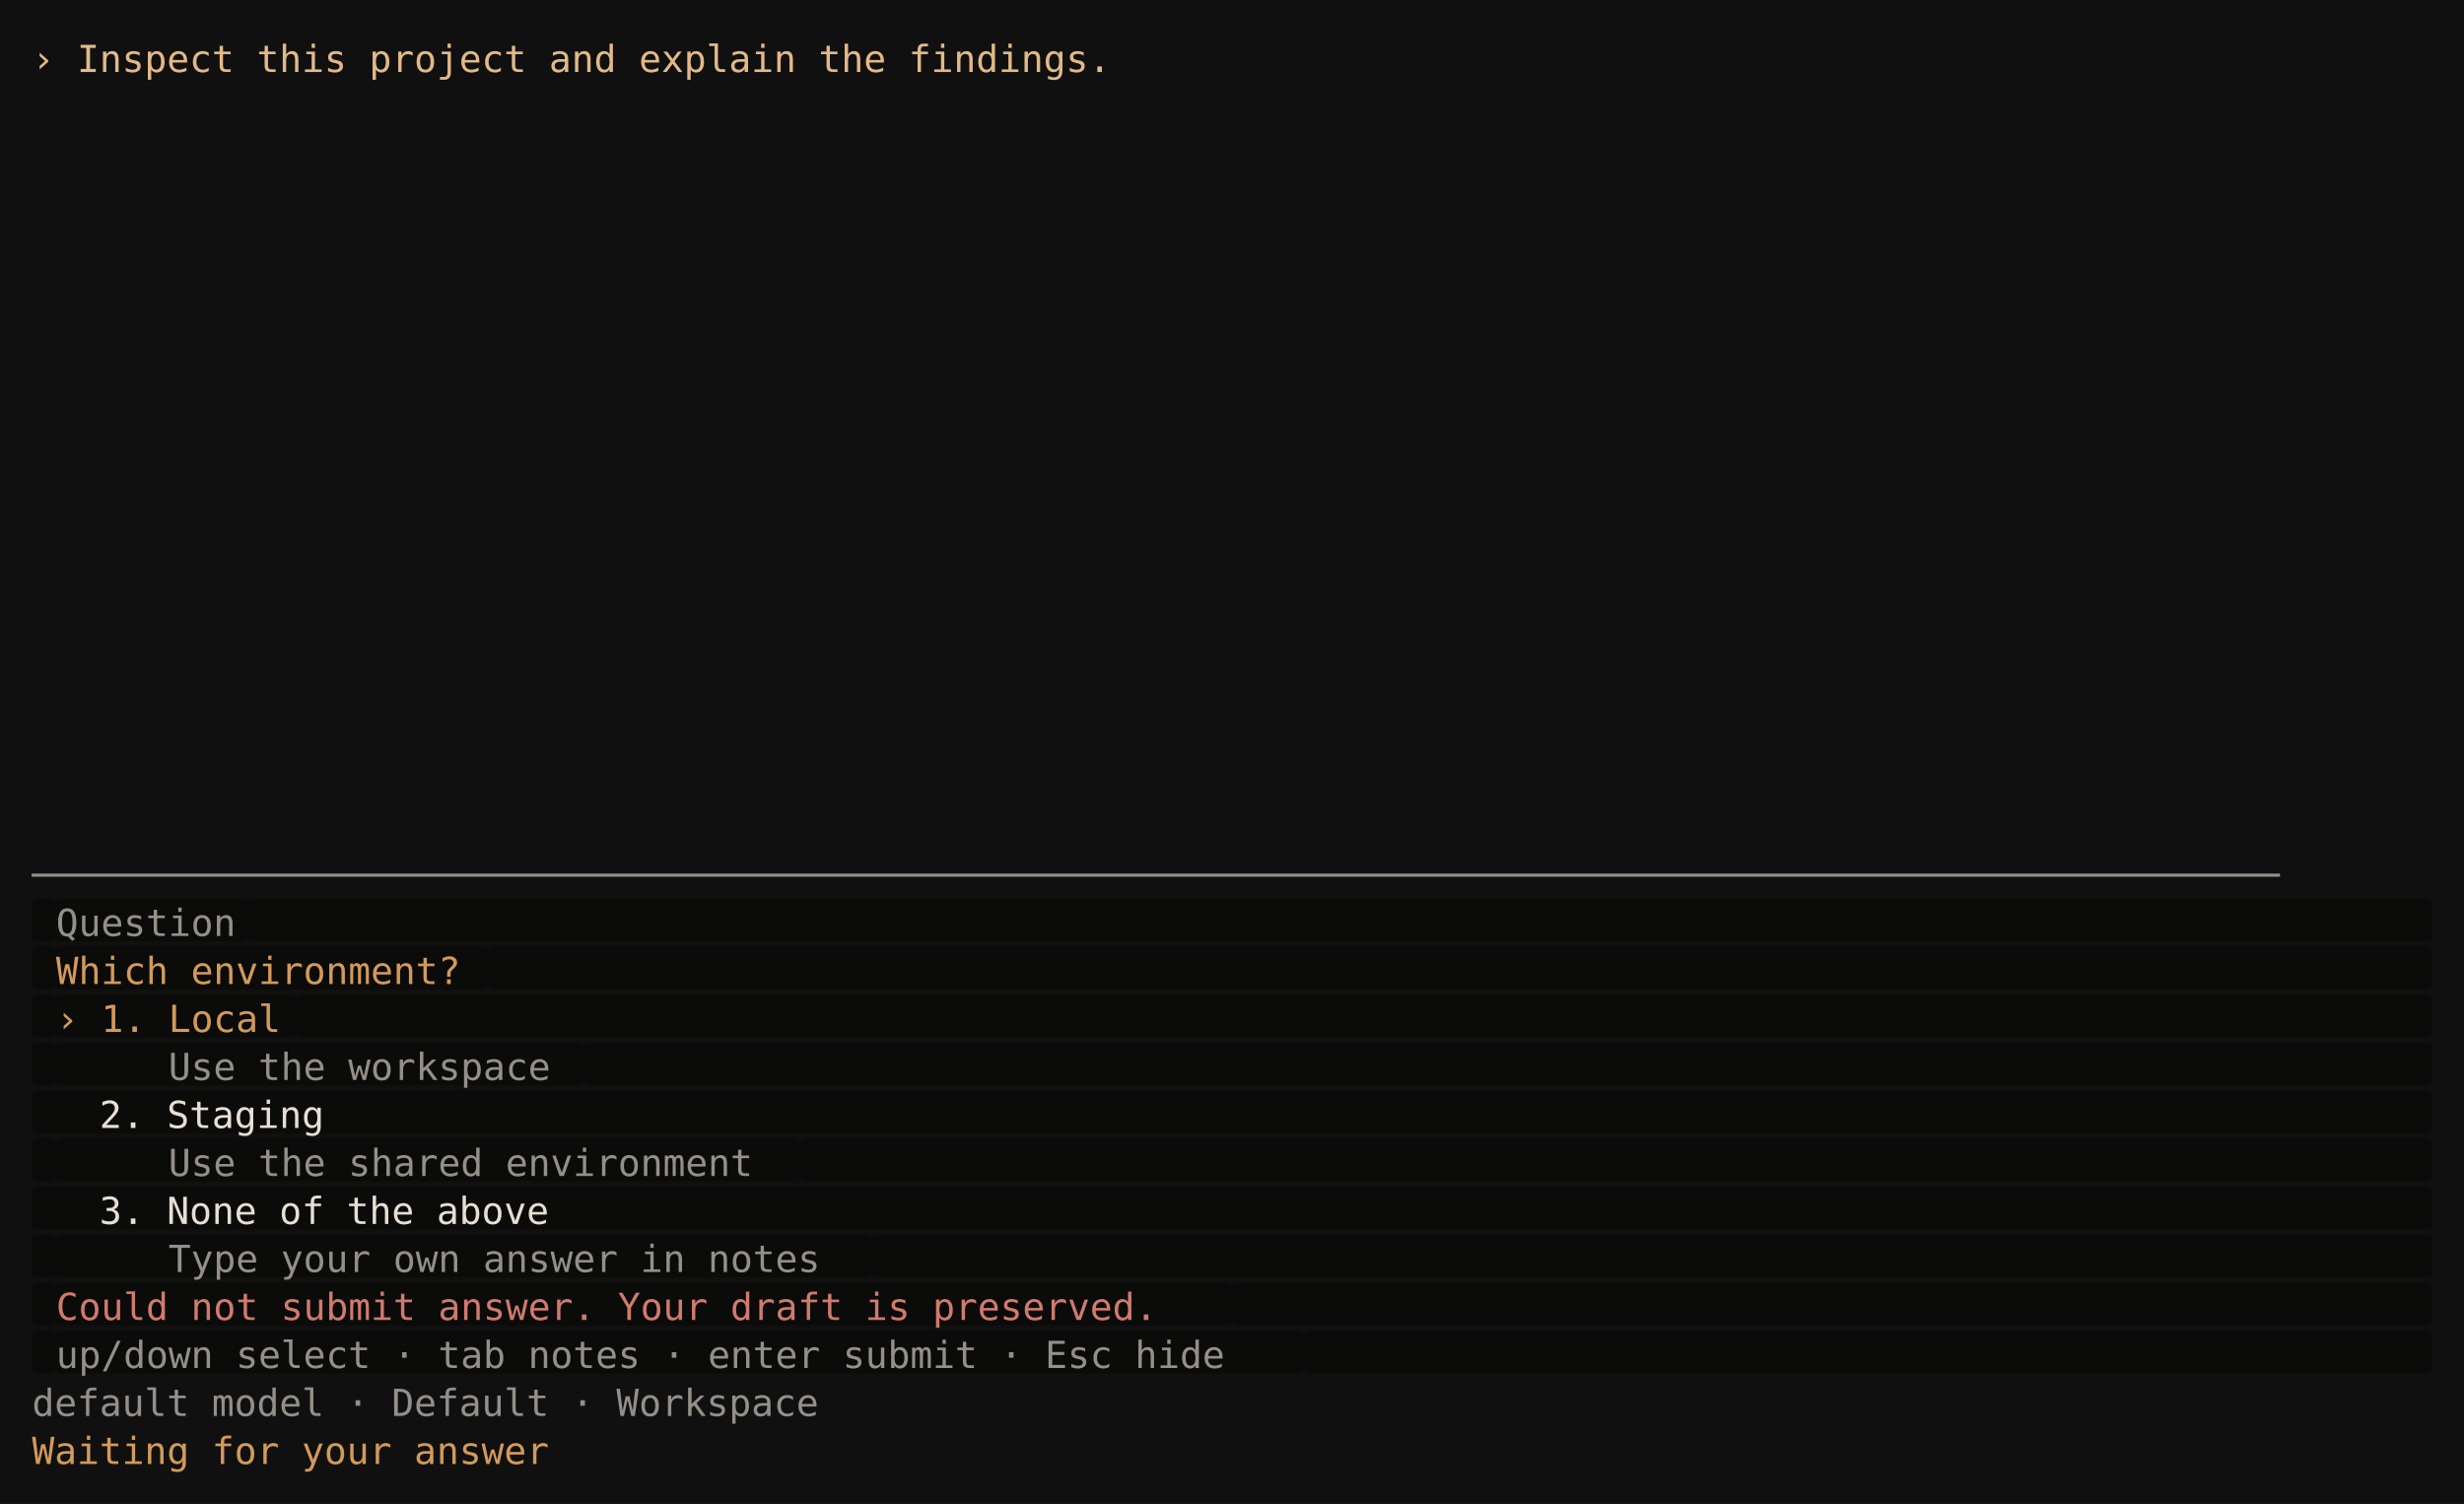
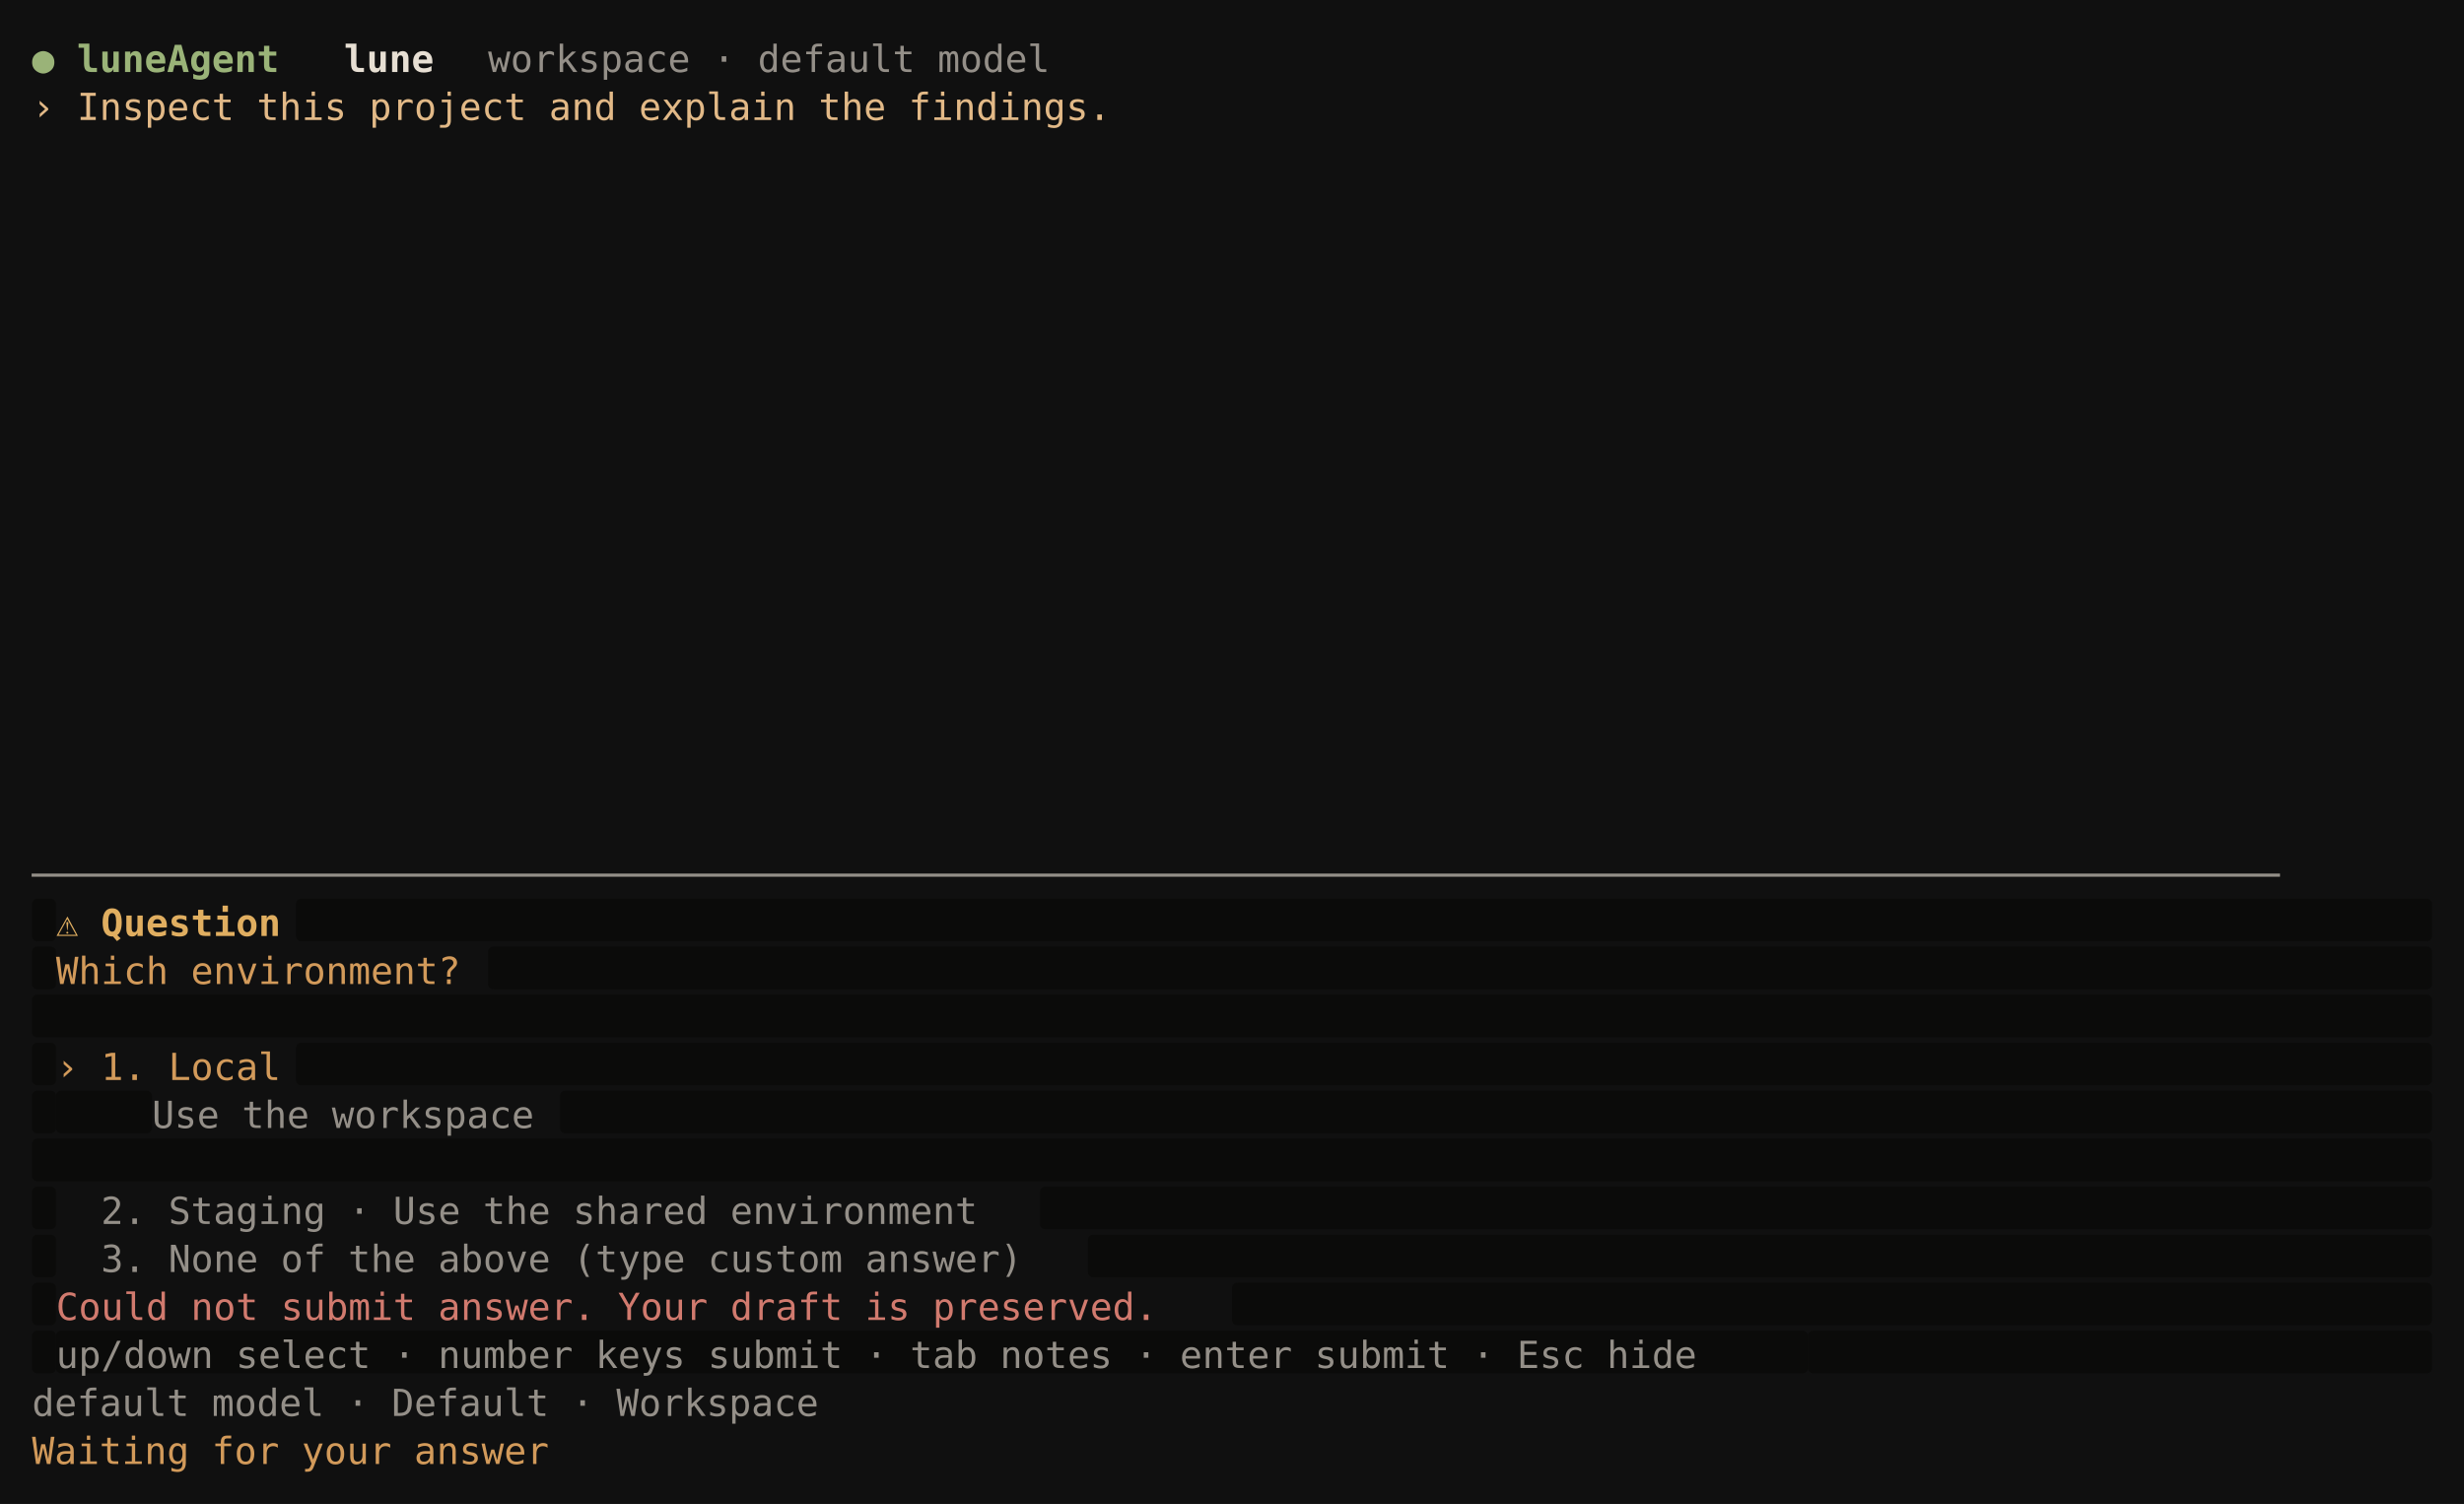
<svg xmlns="http://www.w3.org/2000/svg" width="924" height="564" viewBox="0 0 924 564">
  <rect width="100%" height="100%" fill="#101010" />
-   <text xml:space="preserve" x="12" y="27" fill="#e2b987" font-family="Cascadia Mono, Consolas, monospace" font-size="14">› Inspect this project and explain the findings.</text>
-   <text xml:space="preserve" x="444" y="27" fill="#e7dfd3" font-family="Cascadia Mono, Consolas, monospace" font-size="14">                                                    </text>
-   <text xml:space="preserve" x="12" y="45" fill="#e7dfd3" font-family="Cascadia Mono, Consolas, monospace" font-size="14">                                                                                                    </text>
+   <text xml:space="preserve" x="12" y="27" fill="#9ab378" font-family="Cascadia Mono, Consolas, monospace" font-size="14" font-weight="bold">● luneAgent</text>
+   <text xml:space="preserve" x="111" y="27" fill="#e7dfd3" font-family="Cascadia Mono, Consolas, monospace" font-size="14">  </text>
+   <text xml:space="preserve" x="129" y="27" fill="#e7dfd3" font-family="Cascadia Mono, Consolas, monospace" font-size="14" font-weight="bold">lune</text>
+   <text xml:space="preserve" x="165" y="27" fill="#e7dfd3" font-family="Cascadia Mono, Consolas, monospace" font-size="14">  </text>
+   <text xml:space="preserve" x="183" y="27" fill="#948f88" font-family="Cascadia Mono, Consolas, monospace" font-size="14">workspace · default model</text>
+   <text xml:space="preserve" x="408" y="27" fill="#e7dfd3" font-family="Cascadia Mono, Consolas, monospace" font-size="14">                                                        </text>
+   <text xml:space="preserve" x="12" y="45" fill="#e2b987" font-family="Cascadia Mono, Consolas, monospace" font-size="14">› Inspect this project and explain the findings.</text>
+   <text xml:space="preserve" x="444" y="45" fill="#e7dfd3" font-family="Cascadia Mono, Consolas, monospace" font-size="14">                                                    </text>
  <text xml:space="preserve" x="12" y="63" fill="#e7dfd3" font-family="Cascadia Mono, Consolas, monospace" font-size="14">                                                                                                    </text>
  <text xml:space="preserve" x="12" y="81" fill="#e7dfd3" font-family="Cascadia Mono, Consolas, monospace" font-size="14">                                                                                                    </text>
  <text xml:space="preserve" x="12" y="99" fill="#e7dfd3" font-family="Cascadia Mono, Consolas, monospace" font-size="14">                                                                                                    </text>
  <text xml:space="preserve" x="12" y="117" fill="#e7dfd3" font-family="Cascadia Mono, Consolas, monospace" font-size="14">                                                                                                    </text>
  <text xml:space="preserve" x="12" y="135" fill="#e7dfd3" font-family="Cascadia Mono, Consolas, monospace" font-size="14">                                                                                                    </text>
  <text xml:space="preserve" x="12" y="153" fill="#e7dfd3" font-family="Cascadia Mono, Consolas, monospace" font-size="14">                                                                                                    </text>
  <text xml:space="preserve" x="12" y="171" fill="#e7dfd3" font-family="Cascadia Mono, Consolas, monospace" font-size="14">                                                                                                    </text>
  <text xml:space="preserve" x="12" y="189" fill="#e7dfd3" font-family="Cascadia Mono, Consolas, monospace" font-size="14">                                                                                                    </text>
  <text xml:space="preserve" x="12" y="207" fill="#e7dfd3" font-family="Cascadia Mono, Consolas, monospace" font-size="14">                                                                                                    </text>
  <text xml:space="preserve" x="12" y="225" fill="#e7dfd3" font-family="Cascadia Mono, Consolas, monospace" font-size="14">                                                                                                    </text>
  <text xml:space="preserve" x="12" y="243" fill="#e7dfd3" font-family="Cascadia Mono, Consolas, monospace" font-size="14">                                                                                                    </text>
  <text xml:space="preserve" x="12" y="261" fill="#e7dfd3" font-family="Cascadia Mono, Consolas, monospace" font-size="14">                                                                                                    </text>
  <text xml:space="preserve" x="12" y="279" fill="#e7dfd3" font-family="Cascadia Mono, Consolas, monospace" font-size="14">                                                                                                    </text>
  <text xml:space="preserve" x="12" y="297" fill="#e7dfd3" font-family="Cascadia Mono, Consolas, monospace" font-size="14">                                                                                                    </text>
  <text xml:space="preserve" x="12" y="315" fill="#e7dfd3" font-family="Cascadia Mono, Consolas, monospace" font-size="14">                                                                                                    </text>
  <text xml:space="preserve" x="12" y="333" fill="#948f88" font-family="Cascadia Mono, Consolas, monospace" font-size="14">────────────────────────────────────────────────────────────────────────────────────────────────────</text>
  <rect x="12" y="337" width="9" height="16" rx="2" fill="#0b0b0a" />
  <text xml:space="preserve" x="12" y="351" fill="#e7dfd3" font-family="Cascadia Mono, Consolas, monospace" font-size="14"> </text>
-   <rect x="21" y="337" width="72" height="16" rx="2" fill="#0b0b0a" />
-   <text xml:space="preserve" x="21" y="351" fill="#948f88" font-family="Cascadia Mono, Consolas, monospace" font-size="14">Question</text>
-   <rect x="93" y="337" width="819" height="16" rx="2" fill="#0b0b0a" />
-   <text xml:space="preserve" x="93" y="351" fill="#e7dfd3" font-family="Cascadia Mono, Consolas, monospace" font-size="14">                                                                                           </text>
+   <text xml:space="preserve" x="21" y="351" fill="#e0ae60" font-family="Cascadia Mono, Consolas, monospace" font-size="14" font-weight="bold">⚠ Question</text>
+   <rect x="111" y="337" width="801" height="16" rx="2" fill="#0b0b0a" />
+   <text xml:space="preserve" x="111" y="351" fill="#e7dfd3" font-family="Cascadia Mono, Consolas, monospace" font-size="14">                                                                                         </text>
  <rect x="12" y="355" width="9" height="16" rx="2" fill="#0b0b0a" />
  <text xml:space="preserve" x="12" y="369" fill="#e7dfd3" font-family="Cascadia Mono, Consolas, monospace" font-size="14"> </text>
-   <rect x="21" y="355" width="162" height="16" rx="2" fill="#0b0b0a" />
  <text xml:space="preserve" x="21" y="369" fill="#d29a5a" font-family="Cascadia Mono, Consolas, monospace" font-size="14">Which environment?</text>
  <rect x="183" y="355" width="729" height="16" rx="2" fill="#0b0b0a" />
  <text xml:space="preserve" x="183" y="369" fill="#e7dfd3" font-family="Cascadia Mono, Consolas, monospace" font-size="14">                                                                                 </text>
-   <rect x="12" y="373" width="9" height="16" rx="2" fill="#0b0b0a" />
-   <text xml:space="preserve" x="12" y="387" fill="#e7dfd3" font-family="Cascadia Mono, Consolas, monospace" font-size="14"> </text>
-   <rect x="21" y="373" width="90" height="16" rx="2" fill="#0b0b0a" />
-   <text xml:space="preserve" x="21" y="387" fill="#d29a5a" font-family="Cascadia Mono, Consolas, monospace" font-size="14">› 1. Local</text>
-   <rect x="111" y="373" width="801" height="16" rx="2" fill="#0b0b0a" />
-   <text xml:space="preserve" x="111" y="387" fill="#e7dfd3" font-family="Cascadia Mono, Consolas, monospace" font-size="14">                                                                                         </text>
+   <rect x="12" y="373" width="900" height="16" rx="2" fill="#0b0b0a" />
+   <text xml:space="preserve" x="12" y="387" fill="#e7dfd3" font-family="Cascadia Mono, Consolas, monospace" font-size="14">                                                                                                    </text>
  <rect x="12" y="391" width="9" height="16" rx="2" fill="#0b0b0a" />
  <text xml:space="preserve" x="12" y="405" fill="#e7dfd3" font-family="Cascadia Mono, Consolas, monospace" font-size="14"> </text>
-   <rect x="21" y="391" width="198" height="16" rx="2" fill="#0b0b0a" />
-   <text xml:space="preserve" x="21" y="405" fill="#948f88" font-family="Cascadia Mono, Consolas, monospace" font-size="14">     Use the workspace</text>
-   <rect x="219" y="391" width="693" height="16" rx="2" fill="#0b0b0a" />
-   <text xml:space="preserve" x="219" y="405" fill="#e7dfd3" font-family="Cascadia Mono, Consolas, monospace" font-size="14">                                                                             </text>
-   <rect x="12" y="409" width="900" height="16" rx="2" fill="#0b0b0a" />
-   <text xml:space="preserve" x="12" y="423" fill="#e7dfd3" font-family="Cascadia Mono, Consolas, monospace" font-size="14">   2. Staging                                                                                       </text>
-   <rect x="12" y="427" width="9" height="16" rx="2" fill="#0b0b0a" />
-   <text xml:space="preserve" x="12" y="441" fill="#e7dfd3" font-family="Cascadia Mono, Consolas, monospace" font-size="14"> </text>
-   <rect x="21" y="427" width="279" height="16" rx="2" fill="#0b0b0a" />
-   <text xml:space="preserve" x="21" y="441" fill="#948f88" font-family="Cascadia Mono, Consolas, monospace" font-size="14">     Use the shared environment</text>
-   <rect x="300" y="427" width="612" height="16" rx="2" fill="#0b0b0a" />
-   <text xml:space="preserve" x="300" y="441" fill="#e7dfd3" font-family="Cascadia Mono, Consolas, monospace" font-size="14">                                                                    </text>
-   <rect x="12" y="445" width="900" height="16" rx="2" fill="#0b0b0a" />
-   <text xml:space="preserve" x="12" y="459" fill="#e7dfd3" font-family="Cascadia Mono, Consolas, monospace" font-size="14">   3. None of the above                                                                             </text>
+   <text xml:space="preserve" x="21" y="405" fill="#d29a5a" font-family="Cascadia Mono, Consolas, monospace" font-size="14">› 1. Local</text>
+   <rect x="111" y="391" width="801" height="16" rx="2" fill="#0b0b0a" />
+   <text xml:space="preserve" x="111" y="405" fill="#e7dfd3" font-family="Cascadia Mono, Consolas, monospace" font-size="14">                                                                                         </text>
+   <rect x="12" y="409" width="9" height="16" rx="2" fill="#0b0b0a" />
+   <text xml:space="preserve" x="12" y="423" fill="#e7dfd3" font-family="Cascadia Mono, Consolas, monospace" font-size="14"> </text>
+   <rect x="21" y="409" width="36" height="16" rx="2" fill="#0b0b0a" />
+   <text xml:space="preserve" x="21" y="423" fill="#948f88" font-family="Cascadia Mono, Consolas, monospace" font-size="14">    </text>
+   <text xml:space="preserve" x="57" y="423" fill="#948f88" font-family="Cascadia Mono, Consolas, monospace" font-size="14">Use the workspace</text>
+   <rect x="210" y="409" width="702" height="16" rx="2" fill="#0b0b0a" />
+   <text xml:space="preserve" x="210" y="423" fill="#e7dfd3" font-family="Cascadia Mono, Consolas, monospace" font-size="14">                                                                              </text>
+   <rect x="12" y="427" width="900" height="16" rx="2" fill="#0b0b0a" />
+   <text xml:space="preserve" x="12" y="441" fill="#e7dfd3" font-family="Cascadia Mono, Consolas, monospace" font-size="14">                                                                                                    </text>
+   <rect x="12" y="445" width="9" height="16" rx="2" fill="#0b0b0a" />
+   <text xml:space="preserve" x="12" y="459" fill="#e7dfd3" font-family="Cascadia Mono, Consolas, monospace" font-size="14"> </text>
+   <text xml:space="preserve" x="21" y="459" fill="#948f88" font-family="Cascadia Mono, Consolas, monospace" font-size="14">  2. Staging · Use the shared environment</text>
+   <rect x="390" y="445" width="522" height="16" rx="2" fill="#0b0b0a" />
+   <text xml:space="preserve" x="390" y="459" fill="#e7dfd3" font-family="Cascadia Mono, Consolas, monospace" font-size="14">                                                          </text>
  <rect x="12" y="463" width="9" height="16" rx="2" fill="#0b0b0a" />
  <text xml:space="preserve" x="12" y="477" fill="#e7dfd3" font-family="Cascadia Mono, Consolas, monospace" font-size="14"> </text>
-   <rect x="21" y="463" width="306" height="16" rx="2" fill="#0b0b0a" />
-   <text xml:space="preserve" x="21" y="477" fill="#948f88" font-family="Cascadia Mono, Consolas, monospace" font-size="14">     Type your own answer in notes</text>
-   <rect x="327" y="463" width="585" height="16" rx="2" fill="#0b0b0a" />
-   <text xml:space="preserve" x="327" y="477" fill="#e7dfd3" font-family="Cascadia Mono, Consolas, monospace" font-size="14">                                                                 </text>
+   <text xml:space="preserve" x="21" y="477" fill="#948f88" font-family="Cascadia Mono, Consolas, monospace" font-size="14">  3. None of the above (type custom answer)</text>
+   <rect x="408" y="463" width="504" height="16" rx="2" fill="#0b0b0a" />
+   <text xml:space="preserve" x="408" y="477" fill="#e7dfd3" font-family="Cascadia Mono, Consolas, monospace" font-size="14">                                                        </text>
  <rect x="12" y="481" width="9" height="16" rx="2" fill="#0b0b0a" />
  <text xml:space="preserve" x="12" y="495" fill="#e7dfd3" font-family="Cascadia Mono, Consolas, monospace" font-size="14"> </text>
-   <rect x="21" y="481" width="441" height="16" rx="2" fill="#0b0b0a" />
  <text xml:space="preserve" x="21" y="495" fill="#d17a6e" font-family="Cascadia Mono, Consolas, monospace" font-size="14">Could not submit answer. Your draft is preserved.</text>
  <rect x="462" y="481" width="450" height="16" rx="2" fill="#0b0b0a" />
  <text xml:space="preserve" x="462" y="495" fill="#e7dfd3" font-family="Cascadia Mono, Consolas, monospace" font-size="14">                                                  </text>
  <rect x="12" y="499" width="9" height="16" rx="2" fill="#0b0b0a" />
  <text xml:space="preserve" x="12" y="513" fill="#e7dfd3" font-family="Cascadia Mono, Consolas, monospace" font-size="14"> </text>
-   <rect x="21" y="499" width="468" height="16" rx="2" fill="#0b0b0a" />
-   <text xml:space="preserve" x="21" y="513" fill="#948f88" font-family="Cascadia Mono, Consolas, monospace" font-size="14">up/down select · tab notes · enter submit · Esc hide</text>
-   <rect x="489" y="499" width="423" height="16" rx="2" fill="#0b0b0a" />
-   <text xml:space="preserve" x="489" y="513" fill="#e7dfd3" font-family="Cascadia Mono, Consolas, monospace" font-size="14">                                               </text>
+   <rect x="21" y="499" width="657" height="16" rx="2" fill="#0b0b0a" />
+   <text xml:space="preserve" x="21" y="513" fill="#948f88" font-family="Cascadia Mono, Consolas, monospace" font-size="14">up/down select · number keys submit · tab notes · enter submit · Esc hide</text>
+   <rect x="678" y="499" width="234" height="16" rx="2" fill="#0b0b0a" />
+   <text xml:space="preserve" x="678" y="513" fill="#e7dfd3" font-family="Cascadia Mono, Consolas, monospace" font-size="14">                          </text>
  <text xml:space="preserve" x="12" y="531" fill="#948f88" font-family="Cascadia Mono, Consolas, monospace" font-size="14">default model · Default · Workspace</text>
  <text xml:space="preserve" x="327" y="531" fill="#e7dfd3" font-family="Cascadia Mono, Consolas, monospace" font-size="14">                                                                 </text>
  <text xml:space="preserve" x="12" y="549" fill="#d29a5a" font-family="Cascadia Mono, Consolas, monospace" font-size="14">Waiting for your answer</text>
  <text xml:space="preserve" x="219" y="549" fill="#e7dfd3" font-family="Cascadia Mono, Consolas, monospace" font-size="14">                                                                             </text>
</svg>
